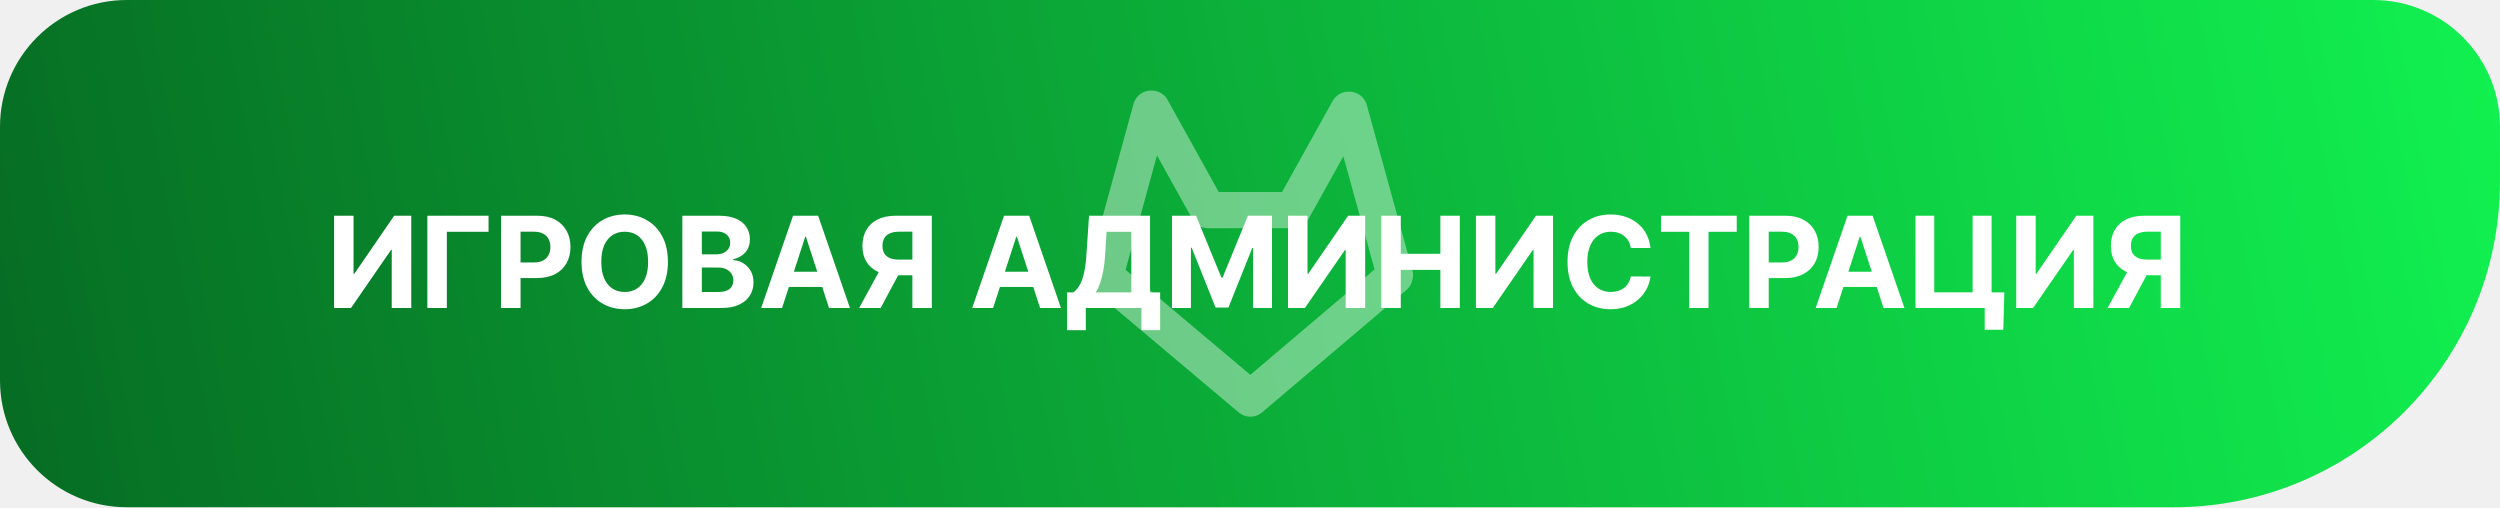
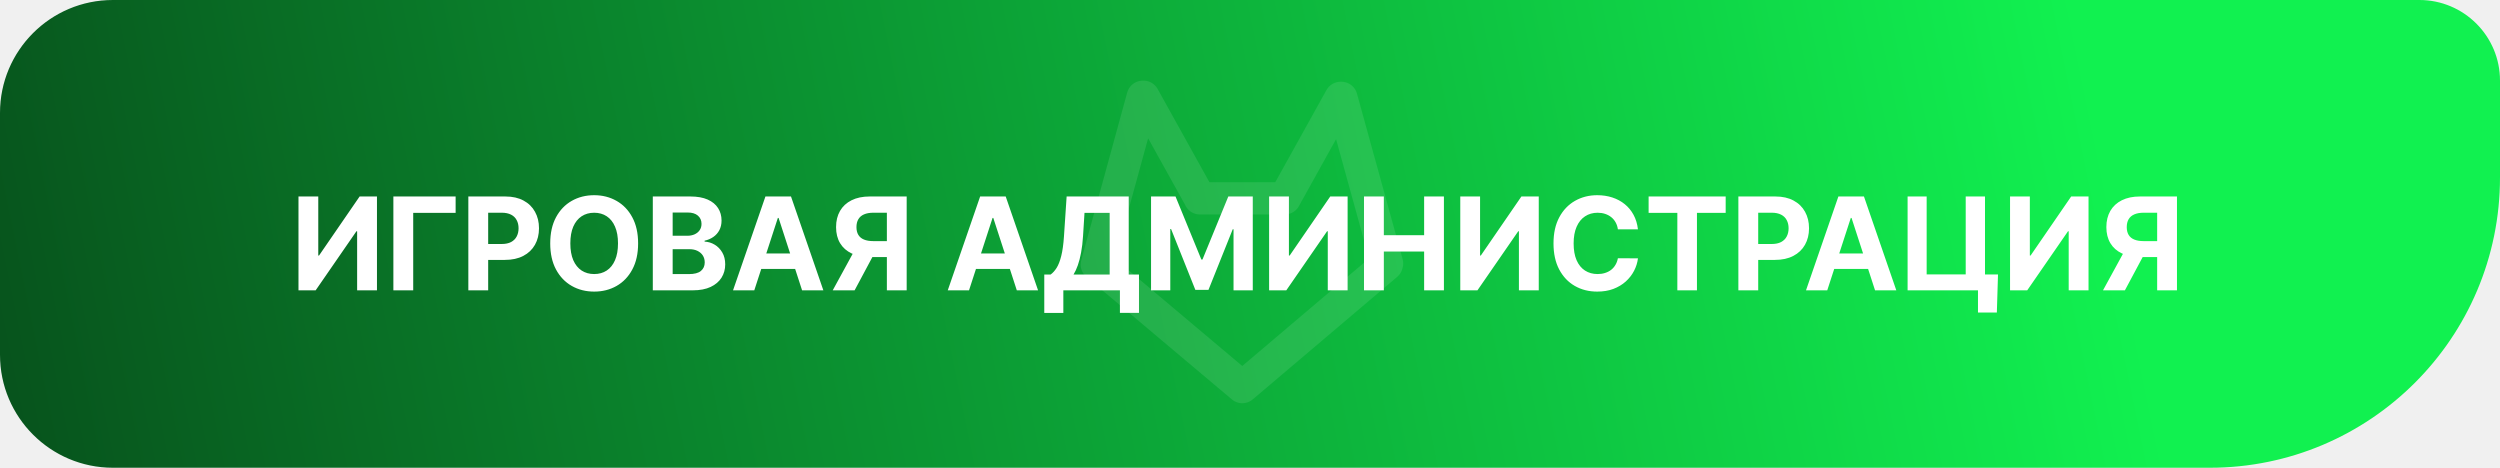
- <svg xmlns="http://www.w3.org/2000/svg" width="138" height="28" viewBox="0 0 138 28" fill="none">
-   <path d="M0 7C0 3.134 3.134 0 7 0H131C134.866 0 138 3.134 138 7V10C138 19.941 129.941 28 120 28H7C3.134 28 0 24.866 0 21V7Z" fill="url(#paint0_linear_1933_94)" />
-   <path d="M76.983 15.247L69.021 22L61 15.247L63.535 6M71.362 11.593L74.436 6.061M74.483 6.061L77 15.186M63.576 6L66.65 11.532M66.679 11.597H71.362" stroke="white" stroke-opacity="0.4" stroke-width="2" stroke-linecap="round" stroke-linejoin="round" />
-   <path d="M18.442 11.909H19.516V15.111H19.559L21.759 11.909H22.701V17H21.624V13.796H21.587L19.375 17H18.442V11.909ZM26.968 11.909V12.796H24.666V17H23.59V11.909H26.968ZM27.657 17V11.909H29.666C30.052 11.909 30.381 11.983 30.653 12.13C30.924 12.276 31.132 12.479 31.274 12.739C31.418 12.998 31.49 13.296 31.49 13.634C31.49 13.972 31.418 14.271 31.272 14.529C31.126 14.788 30.915 14.989 30.638 15.133C30.363 15.277 30.03 15.349 29.639 15.349H28.358V14.487H29.465C29.672 14.487 29.842 14.451 29.977 14.38C30.113 14.307 30.213 14.207 30.28 14.079C30.348 13.95 30.382 13.802 30.382 13.634C30.382 13.465 30.348 13.318 30.28 13.192C30.213 13.064 30.113 12.966 29.977 12.896C29.841 12.825 29.668 12.789 29.459 12.789H28.734V17H27.657ZM36.868 14.454C36.868 15.01 36.763 15.482 36.552 15.871C36.343 16.261 36.058 16.558 35.697 16.764C35.337 16.968 34.933 17.07 34.484 17.07C34.032 17.07 33.626 16.967 33.266 16.761C32.906 16.556 32.622 16.258 32.413 15.869C32.205 15.479 32.1 15.008 32.1 14.454C32.1 13.899 32.205 13.427 32.413 13.038C32.622 12.648 32.906 12.352 33.266 12.148C33.626 11.942 34.032 11.839 34.484 11.839C34.933 11.839 35.337 11.942 35.697 12.148C36.058 12.352 36.343 12.648 36.552 13.038C36.763 13.427 36.868 13.899 36.868 14.454ZM35.776 14.454C35.776 14.095 35.723 13.792 35.615 13.545C35.509 13.298 35.359 13.111 35.165 12.983C34.971 12.855 34.744 12.791 34.484 12.791C34.224 12.791 33.997 12.855 33.803 12.983C33.609 13.111 33.458 13.298 33.35 13.545C33.244 13.792 33.191 14.095 33.191 14.454C33.191 14.814 33.244 15.117 33.35 15.364C33.458 15.611 33.609 15.799 33.803 15.926C33.997 16.054 34.224 16.117 34.484 16.117C34.744 16.117 34.971 16.054 35.165 15.926C35.359 15.799 35.509 15.611 35.615 15.364C35.723 15.117 35.776 14.814 35.776 14.454ZM37.665 17V11.909H39.703C40.078 11.909 40.39 11.965 40.641 12.076C40.891 12.187 41.079 12.341 41.205 12.538C41.331 12.733 41.394 12.959 41.394 13.214C41.394 13.413 41.354 13.588 41.275 13.739C41.195 13.888 41.086 14.01 40.946 14.107C40.809 14.201 40.651 14.268 40.474 14.308V14.358C40.668 14.366 40.849 14.421 41.019 14.522C41.189 14.623 41.328 14.764 41.434 14.947C41.54 15.127 41.593 15.343 41.593 15.593C41.593 15.863 41.526 16.104 41.391 16.316C41.259 16.527 41.062 16.693 40.802 16.816C40.542 16.939 40.221 17 39.84 17H37.665ZM38.742 16.12H39.619C39.919 16.12 40.138 16.063 40.275 15.948C40.413 15.832 40.481 15.678 40.481 15.486C40.481 15.345 40.448 15.221 40.38 15.113C40.312 15.006 40.215 14.921 40.089 14.86C39.965 14.798 39.816 14.768 39.644 14.768H38.742V16.12ZM38.742 14.039H39.539C39.687 14.039 39.818 14.014 39.932 13.962C40.048 13.909 40.139 13.835 40.206 13.739C40.274 13.643 40.307 13.527 40.307 13.393C40.307 13.209 40.242 13.061 40.111 12.948C39.982 12.835 39.798 12.779 39.559 12.779H38.742V14.039ZM43.17 17H42.017L43.775 11.909H45.162L46.917 17H45.763L44.488 13.072H44.448L43.17 17ZM43.099 14.999H45.823V15.839H43.099V14.999ZM51.437 17H50.363V12.789H49.637C49.43 12.789 49.258 12.82 49.12 12.881C48.984 12.941 48.883 13.028 48.815 13.145C48.747 13.261 48.713 13.403 48.713 13.572C48.713 13.739 48.747 13.88 48.815 13.992C48.883 14.105 48.984 14.189 49.12 14.246C49.256 14.302 49.427 14.33 49.632 14.33H50.801V15.195H49.458C49.069 15.195 48.736 15.131 48.459 15.001C48.182 14.872 47.971 14.687 47.825 14.445C47.679 14.201 47.606 13.91 47.606 13.572C47.606 13.236 47.678 12.943 47.82 12.695C47.964 12.444 48.172 12.251 48.444 12.115C48.718 11.978 49.047 11.909 49.431 11.909H51.437V17ZM48.69 14.683H49.851L48.613 17H47.425L48.69 14.683ZM54.819 17H53.666L55.423 11.909H56.81L58.565 17H57.412L56.136 13.072H56.097L54.819 17ZM54.747 14.999H57.471V15.839H54.747V14.999ZM58.902 18.228V16.142H59.247C59.365 16.058 59.473 15.939 59.571 15.784C59.668 15.629 59.752 15.414 59.822 15.141C59.891 14.866 59.941 14.506 59.971 14.062L60.115 11.909H63.483V16.142H64.04V18.223H63.006V17H59.936V18.228H58.902ZM60.49 16.142H62.449V12.796H61.084L61.005 14.062C60.983 14.398 60.948 14.697 60.898 14.957C60.85 15.217 60.791 15.445 60.721 15.64C60.654 15.834 60.577 16.002 60.49 16.142ZM64.694 11.909H66.022L67.424 15.329H67.484L68.885 11.909H70.213V17H69.169V13.686H69.127L67.809 16.975H67.098L65.781 13.674H65.739V17H64.694V11.909ZM71.1 11.909H72.174V15.111H72.216L74.416 11.909H75.358V17H74.281V13.796H74.244L72.032 17H71.1V11.909ZM76.247 17V11.909H77.323V14.01H79.508V11.909H80.582V17H79.508V14.897H77.323V17H76.247ZM81.47 11.909H82.544V15.111H82.586L84.786 11.909H85.728V17H84.652V13.796H84.614L82.402 17H81.47V11.909ZM91.109 13.691H90.02C90 13.55 89.96 13.425 89.898 13.316C89.837 13.205 89.758 13.111 89.662 13.033C89.566 12.955 89.455 12.895 89.329 12.854C89.205 12.812 89.07 12.791 88.924 12.791C88.661 12.791 88.431 12.857 88.236 12.988C88.04 13.117 87.888 13.306 87.781 13.555C87.673 13.802 87.619 14.102 87.619 14.454C87.619 14.818 87.673 15.122 87.781 15.369C87.89 15.616 88.043 15.803 88.238 15.929C88.434 16.055 88.66 16.117 88.917 16.117C89.061 16.117 89.194 16.099 89.317 16.06C89.441 16.022 89.551 15.967 89.647 15.894C89.744 15.819 89.823 15.729 89.886 15.623C89.951 15.517 89.996 15.396 90.02 15.26L91.109 15.265C91.081 15.499 91.01 15.724 90.898 15.941C90.787 16.157 90.637 16.35 90.448 16.52C90.261 16.689 90.037 16.823 89.777 16.923C89.518 17.021 89.226 17.07 88.899 17.07C88.445 17.07 88.039 16.967 87.681 16.761C87.325 16.556 87.043 16.258 86.836 15.869C86.63 15.479 86.528 15.008 86.528 14.454C86.528 13.899 86.632 13.427 86.841 13.038C87.05 12.648 87.333 12.352 87.691 12.148C88.049 11.942 88.452 11.839 88.899 11.839C89.194 11.839 89.468 11.881 89.719 11.964C89.973 12.047 90.198 12.168 90.393 12.327C90.589 12.484 90.748 12.677 90.871 12.906C90.995 13.135 91.074 13.396 91.109 13.691ZM91.687 12.796V11.909H95.868V12.796H94.31V17H93.246V12.796H91.687ZM96.557 17V11.909H98.565C98.951 11.909 99.28 11.983 99.552 12.13C99.824 12.276 100.031 12.479 100.174 12.739C100.318 12.998 100.39 13.296 100.39 13.634C100.39 13.972 100.317 14.271 100.171 14.529C100.025 14.788 99.814 14.989 99.537 15.133C99.262 15.277 98.929 15.349 98.538 15.349H97.258V14.487H98.364C98.571 14.487 98.742 14.451 98.876 14.38C99.012 14.307 99.113 14.207 99.179 14.079C99.247 13.95 99.281 13.802 99.281 13.634C99.281 13.465 99.247 13.318 99.179 13.192C99.113 13.064 99.012 12.966 98.876 12.896C98.74 12.825 98.568 12.789 98.359 12.789H97.633V17H96.557ZM101.379 17H100.225L101.983 11.909H103.37L105.125 17H103.971L102.696 13.072H102.656L101.379 17ZM101.306 14.999H104.031V15.839H101.306V14.999ZM110.642 16.14L110.58 18.203H109.556V17H109.198V16.14H110.642ZM105.737 17V11.909H106.771V16.135H108.889V11.909H109.936V17H105.737ZM111.295 11.909H112.369V15.111H112.411L114.611 11.909H115.553V17H114.477V13.796H114.44L112.227 17H111.295V11.909ZM120.35 17H119.276V12.789H118.55C118.343 12.789 118.171 12.82 118.033 12.881C117.897 12.941 117.796 13.028 117.728 13.145C117.66 13.261 117.626 13.403 117.626 13.572C117.626 13.739 117.66 13.88 117.728 13.992C117.796 14.105 117.897 14.189 118.033 14.246C118.169 14.302 118.34 14.33 118.545 14.33H119.714V15.195H118.371C117.982 15.195 117.649 15.131 117.372 15.001C117.095 14.872 116.884 14.687 116.738 14.445C116.592 14.201 116.52 13.91 116.52 13.572C116.52 13.236 116.591 12.943 116.733 12.695C116.877 12.444 117.085 12.251 117.357 12.115C117.631 11.978 117.96 11.909 118.344 11.909H120.35V17ZM117.603 14.683H118.764L117.526 17H116.338L117.603 14.683Z" fill="white" />
+ <svg xmlns="http://www.w3.org/2000/svg" width="155" height="29" viewBox="0 0 155 29" fill="none">
+   <path d="M0 7C0 3.134 3.134 0 7 0H150C152.761 0 155 2.239 155 5V11C155 20.941 146.941 29 137 29H7C3.134 29 0 25.866 0 22V7Z" fill="url(#paint0_linear_2051_23)" />
+   <path d="M85.98 16.403L77.023 24L68 16.403L70.852 6M79.658 12.292L83.115 6.068M83.168 6.068L86 16.335M70.898 6L74.356 12.224M74.389 12.296H79.658" stroke="white" stroke-opacity="0.1" stroke-width="2" stroke-linecap="round" stroke-linejoin="round" />
+   <path d="M18.506 12.182H19.733V15.841H19.781L22.296 12.182H23.372V18H22.142V14.338H22.099L19.571 18H18.506V12.182ZM28.249 12.182V13.196H25.619V18H24.389V12.182H28.249ZM29.037 18V12.182H31.332C31.774 12.182 32.15 12.266 32.46 12.435C32.771 12.601 33.008 12.833 33.17 13.131C33.335 13.426 33.418 13.767 33.418 14.153C33.418 14.54 33.334 14.881 33.168 15.176C33.001 15.472 32.76 15.702 32.443 15.867C32.129 16.031 31.748 16.114 31.301 16.114H29.838V15.128H31.102C31.339 15.128 31.534 15.087 31.688 15.006C31.843 14.922 31.958 14.808 32.034 14.662C32.112 14.514 32.151 14.345 32.151 14.153C32.151 13.96 32.112 13.792 32.034 13.648C31.958 13.502 31.843 13.389 31.688 13.31C31.532 13.228 31.335 13.188 31.097 13.188H30.267V18H29.037ZM39.563 15.091C39.563 15.725 39.443 16.265 39.202 16.71C38.964 17.155 38.638 17.495 38.225 17.73C37.814 17.963 37.352 18.079 36.839 18.079C36.322 18.079 35.858 17.962 35.447 17.727C35.036 17.492 34.711 17.152 34.472 16.707C34.234 16.262 34.114 15.723 34.114 15.091C34.114 14.456 34.234 13.917 34.472 13.472C34.711 13.027 35.036 12.688 35.447 12.454C35.858 12.22 36.322 12.102 36.839 12.102C37.352 12.102 37.814 12.22 38.225 12.454C38.638 12.688 38.964 13.027 39.202 13.472C39.443 13.917 39.563 14.456 39.563 15.091ZM38.316 15.091C38.316 14.68 38.255 14.333 38.131 14.051C38.01 13.769 37.839 13.555 37.617 13.409C37.396 13.263 37.136 13.19 36.839 13.19C36.541 13.19 36.282 13.263 36.06 13.409C35.839 13.555 35.666 13.769 35.543 14.051C35.422 14.333 35.361 14.68 35.361 15.091C35.361 15.502 35.422 15.848 35.543 16.131C35.666 16.413 35.839 16.627 36.06 16.773C36.282 16.919 36.541 16.991 36.839 16.991C37.136 16.991 37.396 16.919 37.617 16.773C37.839 16.627 38.01 16.413 38.131 16.131C38.255 15.848 38.316 15.502 38.316 15.091ZM40.474 18V12.182H42.804C43.232 12.182 43.589 12.245 43.875 12.372C44.161 12.499 44.376 12.675 44.52 12.901C44.664 13.124 44.736 13.382 44.736 13.673C44.736 13.901 44.69 14.1 44.599 14.273C44.508 14.443 44.383 14.583 44.224 14.693C44.067 14.801 43.887 14.878 43.685 14.923V14.98C43.906 14.99 44.114 15.052 44.307 15.168C44.502 15.283 44.66 15.445 44.781 15.653C44.903 15.86 44.963 16.106 44.963 16.392C44.963 16.701 44.886 16.976 44.733 17.219C44.581 17.459 44.357 17.65 44.06 17.79C43.762 17.93 43.396 18 42.96 18H40.474ZM41.705 16.994H42.707C43.05 16.994 43.3 16.929 43.457 16.798C43.615 16.666 43.693 16.49 43.693 16.27C43.693 16.109 43.654 15.967 43.577 15.844C43.499 15.721 43.388 15.624 43.244 15.554C43.102 15.484 42.933 15.449 42.736 15.449H41.705V16.994ZM41.705 14.617H42.617C42.785 14.617 42.935 14.587 43.065 14.528C43.198 14.468 43.302 14.383 43.378 14.273C43.456 14.163 43.494 14.031 43.494 13.878C43.494 13.668 43.419 13.498 43.27 13.369C43.122 13.241 42.912 13.176 42.639 13.176H41.705V14.617ZM46.766 18H45.448L47.457 12.182H49.042L51.048 18H49.729L48.272 13.511H48.227L46.766 18ZM46.684 15.713H49.798V16.673H46.684V15.713ZM56.214 18H54.986V13.188H54.157C53.92 13.188 53.723 13.223 53.566 13.293C53.411 13.361 53.294 13.461 53.217 13.594C53.139 13.726 53.1 13.889 53.1 14.082C53.1 14.274 53.139 14.434 53.217 14.562C53.294 14.691 53.411 14.788 53.566 14.852C53.721 14.917 53.916 14.949 54.151 14.949H55.486V15.938H53.952C53.507 15.938 53.127 15.864 52.81 15.716C52.494 15.568 52.253 15.356 52.086 15.079C51.919 14.801 51.836 14.469 51.836 14.082C51.836 13.698 51.917 13.364 52.08 13.079C52.245 12.794 52.483 12.573 52.793 12.418C53.106 12.26 53.482 12.182 53.921 12.182H56.214V18ZM53.075 15.352H54.401L52.986 18H51.629L53.075 15.352ZM60.079 18H58.761L60.769 12.182H62.354L64.36 18H63.042L61.584 13.511H61.539L60.079 18ZM59.996 15.713H63.11V16.673H59.996V15.713ZM64.745 19.403V17.02H65.14C65.274 16.923 65.397 16.787 65.509 16.611C65.621 16.433 65.717 16.188 65.796 15.875C65.876 15.561 65.933 15.15 65.967 14.642L66.131 12.182H69.981V17.02H70.617V19.398H69.435V18H65.927V19.403H64.745ZM66.56 17.02H68.799V13.196H67.239L67.148 14.642C67.124 15.027 67.083 15.367 67.026 15.665C66.971 15.962 66.904 16.223 66.825 16.446C66.747 16.668 66.659 16.859 66.56 17.02ZM71.365 12.182H72.882L74.484 16.091H74.553L76.155 12.182H77.672V18H76.479V14.213H76.43L74.925 17.972H74.112L72.606 14.199H72.558V18H71.365V12.182ZM78.685 12.182H79.913V15.841H79.961L82.475 12.182H83.552V18H82.322V14.338H82.279L79.751 18H78.685V12.182ZM84.568 18V12.182H85.798V14.582H88.296V12.182H89.523V18H88.296V15.597H85.798V18H84.568ZM90.537 12.182H91.764V15.841H91.812L94.327 12.182H95.403V18H94.173V14.338H94.131L91.602 18H90.537V12.182ZM101.553 14.219H100.309C100.286 14.058 100.24 13.915 100.17 13.79C100.1 13.663 100.01 13.555 99.9 13.466C99.79 13.377 99.663 13.309 99.519 13.261C99.377 13.214 99.223 13.19 99.056 13.19C98.755 13.19 98.493 13.265 98.269 13.415C98.046 13.562 97.872 13.778 97.749 14.062C97.626 14.345 97.565 14.688 97.565 15.091C97.565 15.506 97.626 15.854 97.749 16.136C97.874 16.419 98.049 16.632 98.272 16.776C98.496 16.919 98.754 16.991 99.048 16.991C99.212 16.991 99.365 16.97 99.505 16.926C99.647 16.883 99.773 16.819 99.883 16.736C99.993 16.651 100.084 16.547 100.156 16.426C100.229 16.305 100.281 16.167 100.309 16.011L101.553 16.017C101.521 16.284 101.441 16.542 101.312 16.79C101.185 17.036 101.013 17.257 100.798 17.452C100.584 17.645 100.328 17.798 100.031 17.912C99.735 18.024 99.401 18.079 99.028 18.079C98.509 18.079 98.045 17.962 97.636 17.727C97.228 17.492 96.906 17.152 96.67 16.707C96.435 16.262 96.317 15.723 96.317 15.091C96.317 14.456 96.437 13.917 96.675 13.472C96.914 13.027 97.238 12.688 97.647 12.454C98.056 12.22 98.516 12.102 99.028 12.102C99.365 12.102 99.677 12.15 99.965 12.244C100.255 12.339 100.512 12.477 100.735 12.659C100.959 12.839 101.14 13.06 101.281 13.321C101.423 13.582 101.513 13.882 101.553 14.219ZM102.214 13.196V12.182H106.992V13.196H105.211V18H103.995V13.196H102.214ZM107.779 18V12.182H110.075C110.516 12.182 110.892 12.266 111.202 12.435C111.513 12.601 111.75 12.833 111.913 13.131C112.077 13.426 112.16 13.767 112.16 14.153C112.16 14.54 112.076 14.881 111.91 15.176C111.743 15.472 111.502 15.702 111.185 15.867C110.871 16.031 110.49 16.114 110.043 16.114H108.58V15.128H109.844C110.081 15.128 110.276 15.087 110.43 15.006C110.585 14.922 110.701 14.808 110.776 14.662C110.854 14.514 110.893 14.345 110.893 14.153C110.893 13.96 110.854 13.792 110.776 13.648C110.701 13.502 110.585 13.389 110.43 13.31C110.274 13.228 110.077 13.188 109.839 13.188H109.009V18H107.779ZM113.29 18H111.972L113.98 12.182H115.565L117.571 18H116.253L114.795 13.511H114.75L113.29 18ZM113.207 15.713H116.321V16.673H113.207V15.713ZM123.876 17.017L123.805 19.375H122.635V18H122.226V17.017H123.876ZM118.271 18V12.182H119.453V17.011H121.874V12.182H123.07V18H118.271ZM124.623 12.182H125.85V15.841H125.898L128.413 12.182H129.489V18H128.259V14.338H128.217L125.688 18H124.623V12.182ZM134.972 18H133.744V13.188H132.915C132.678 13.188 132.481 13.223 132.324 13.293C132.169 13.361 132.052 13.461 131.974 13.594C131.897 13.726 131.858 13.889 131.858 14.082C131.858 14.274 131.897 14.434 131.974 14.562C132.052 14.691 132.169 14.788 132.324 14.852C132.479 14.917 132.674 14.949 132.909 14.949H134.244V15.938H132.71C132.265 15.938 131.884 15.864 131.568 15.716C131.252 15.568 131.01 15.356 130.844 15.079C130.677 14.801 130.594 14.469 130.594 14.082C130.594 13.698 130.675 13.364 130.838 13.079C131.003 12.794 131.241 12.573 131.551 12.418C131.864 12.26 132.24 12.182 132.679 12.182H134.972V18ZM131.832 15.352H133.159L131.744 18H130.386L131.832 15.352Z" fill="white" />
  <defs>
-     <linearGradient id="paint0_linear_1933_94" x1="0" y1="28" x2="138.358" y2="1.897" gradientUnits="userSpaceOnUse">
-       <stop stop-color="#066C23" />
-       <stop offset="1" stop-color="#11F150" />
+     <linearGradient id="paint0_linear_2051_23" x1="0" y1="29" x2="154.467" y2="-2.604" gradientUnits="userSpaceOnUse">
+       <stop stop-color="#07521C" />
+       <stop offset="0.835" stop-color="#11F150" />
    </linearGradient>
  </defs>
</svg>
